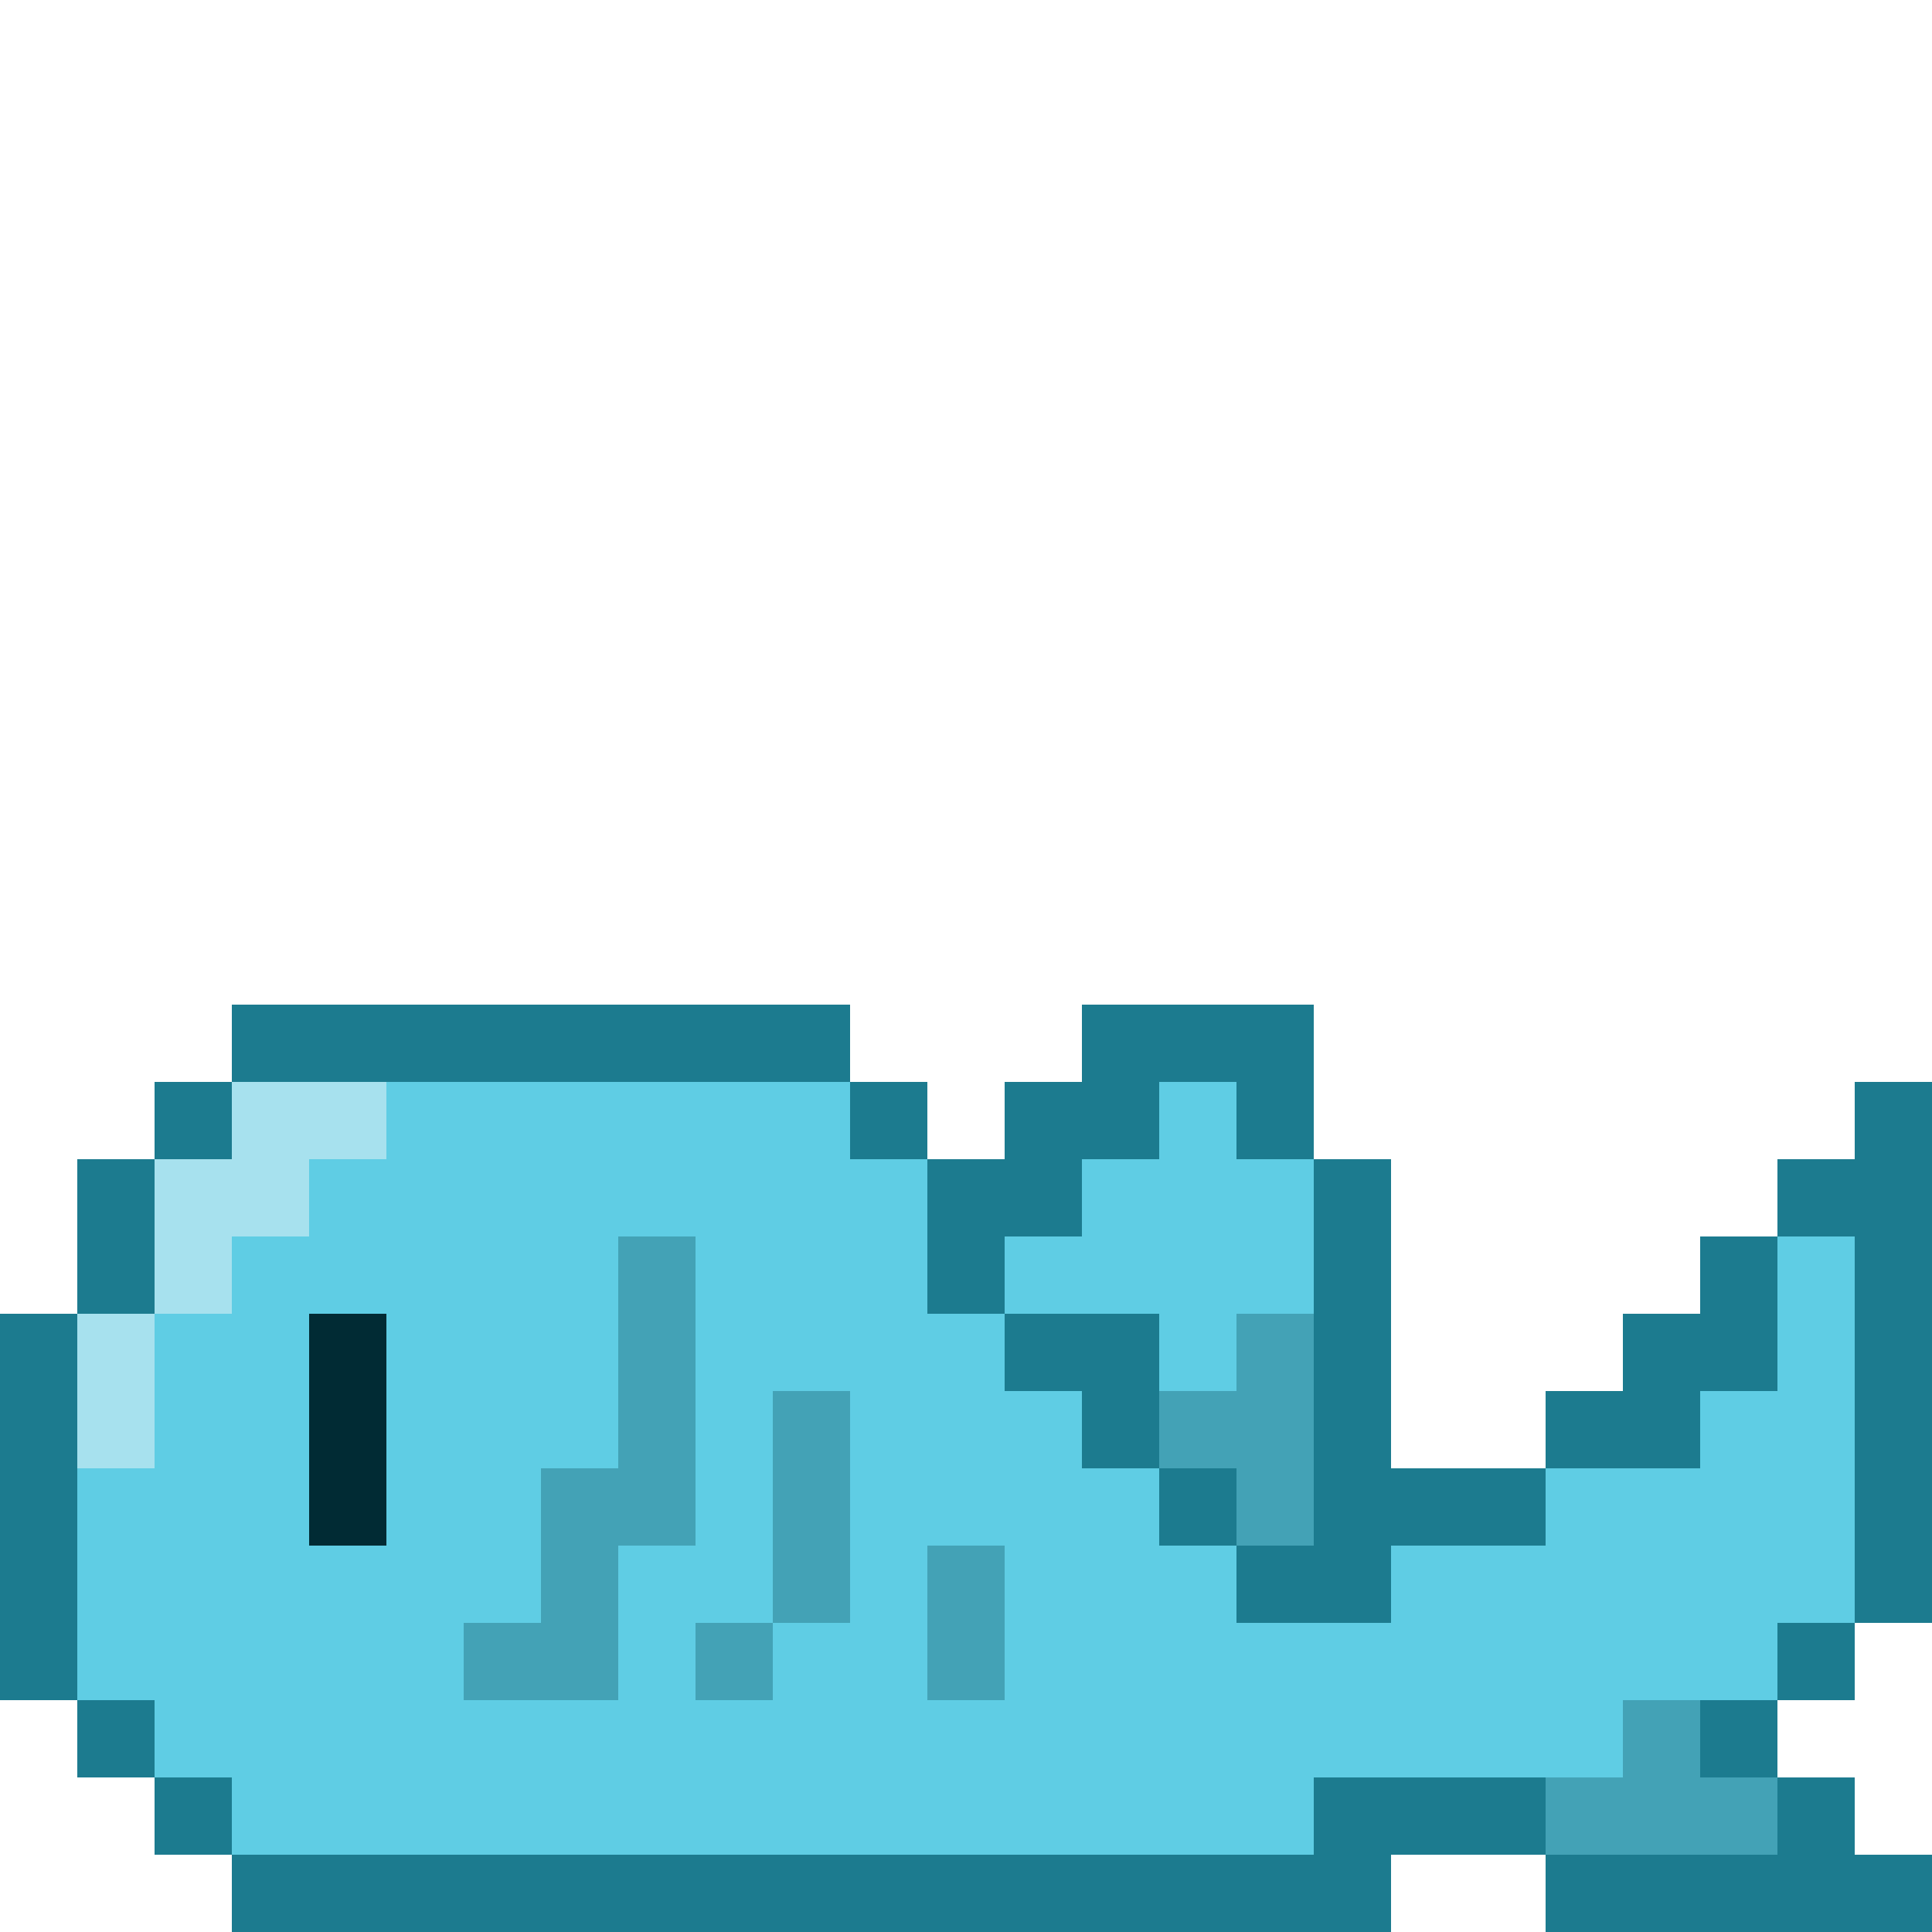
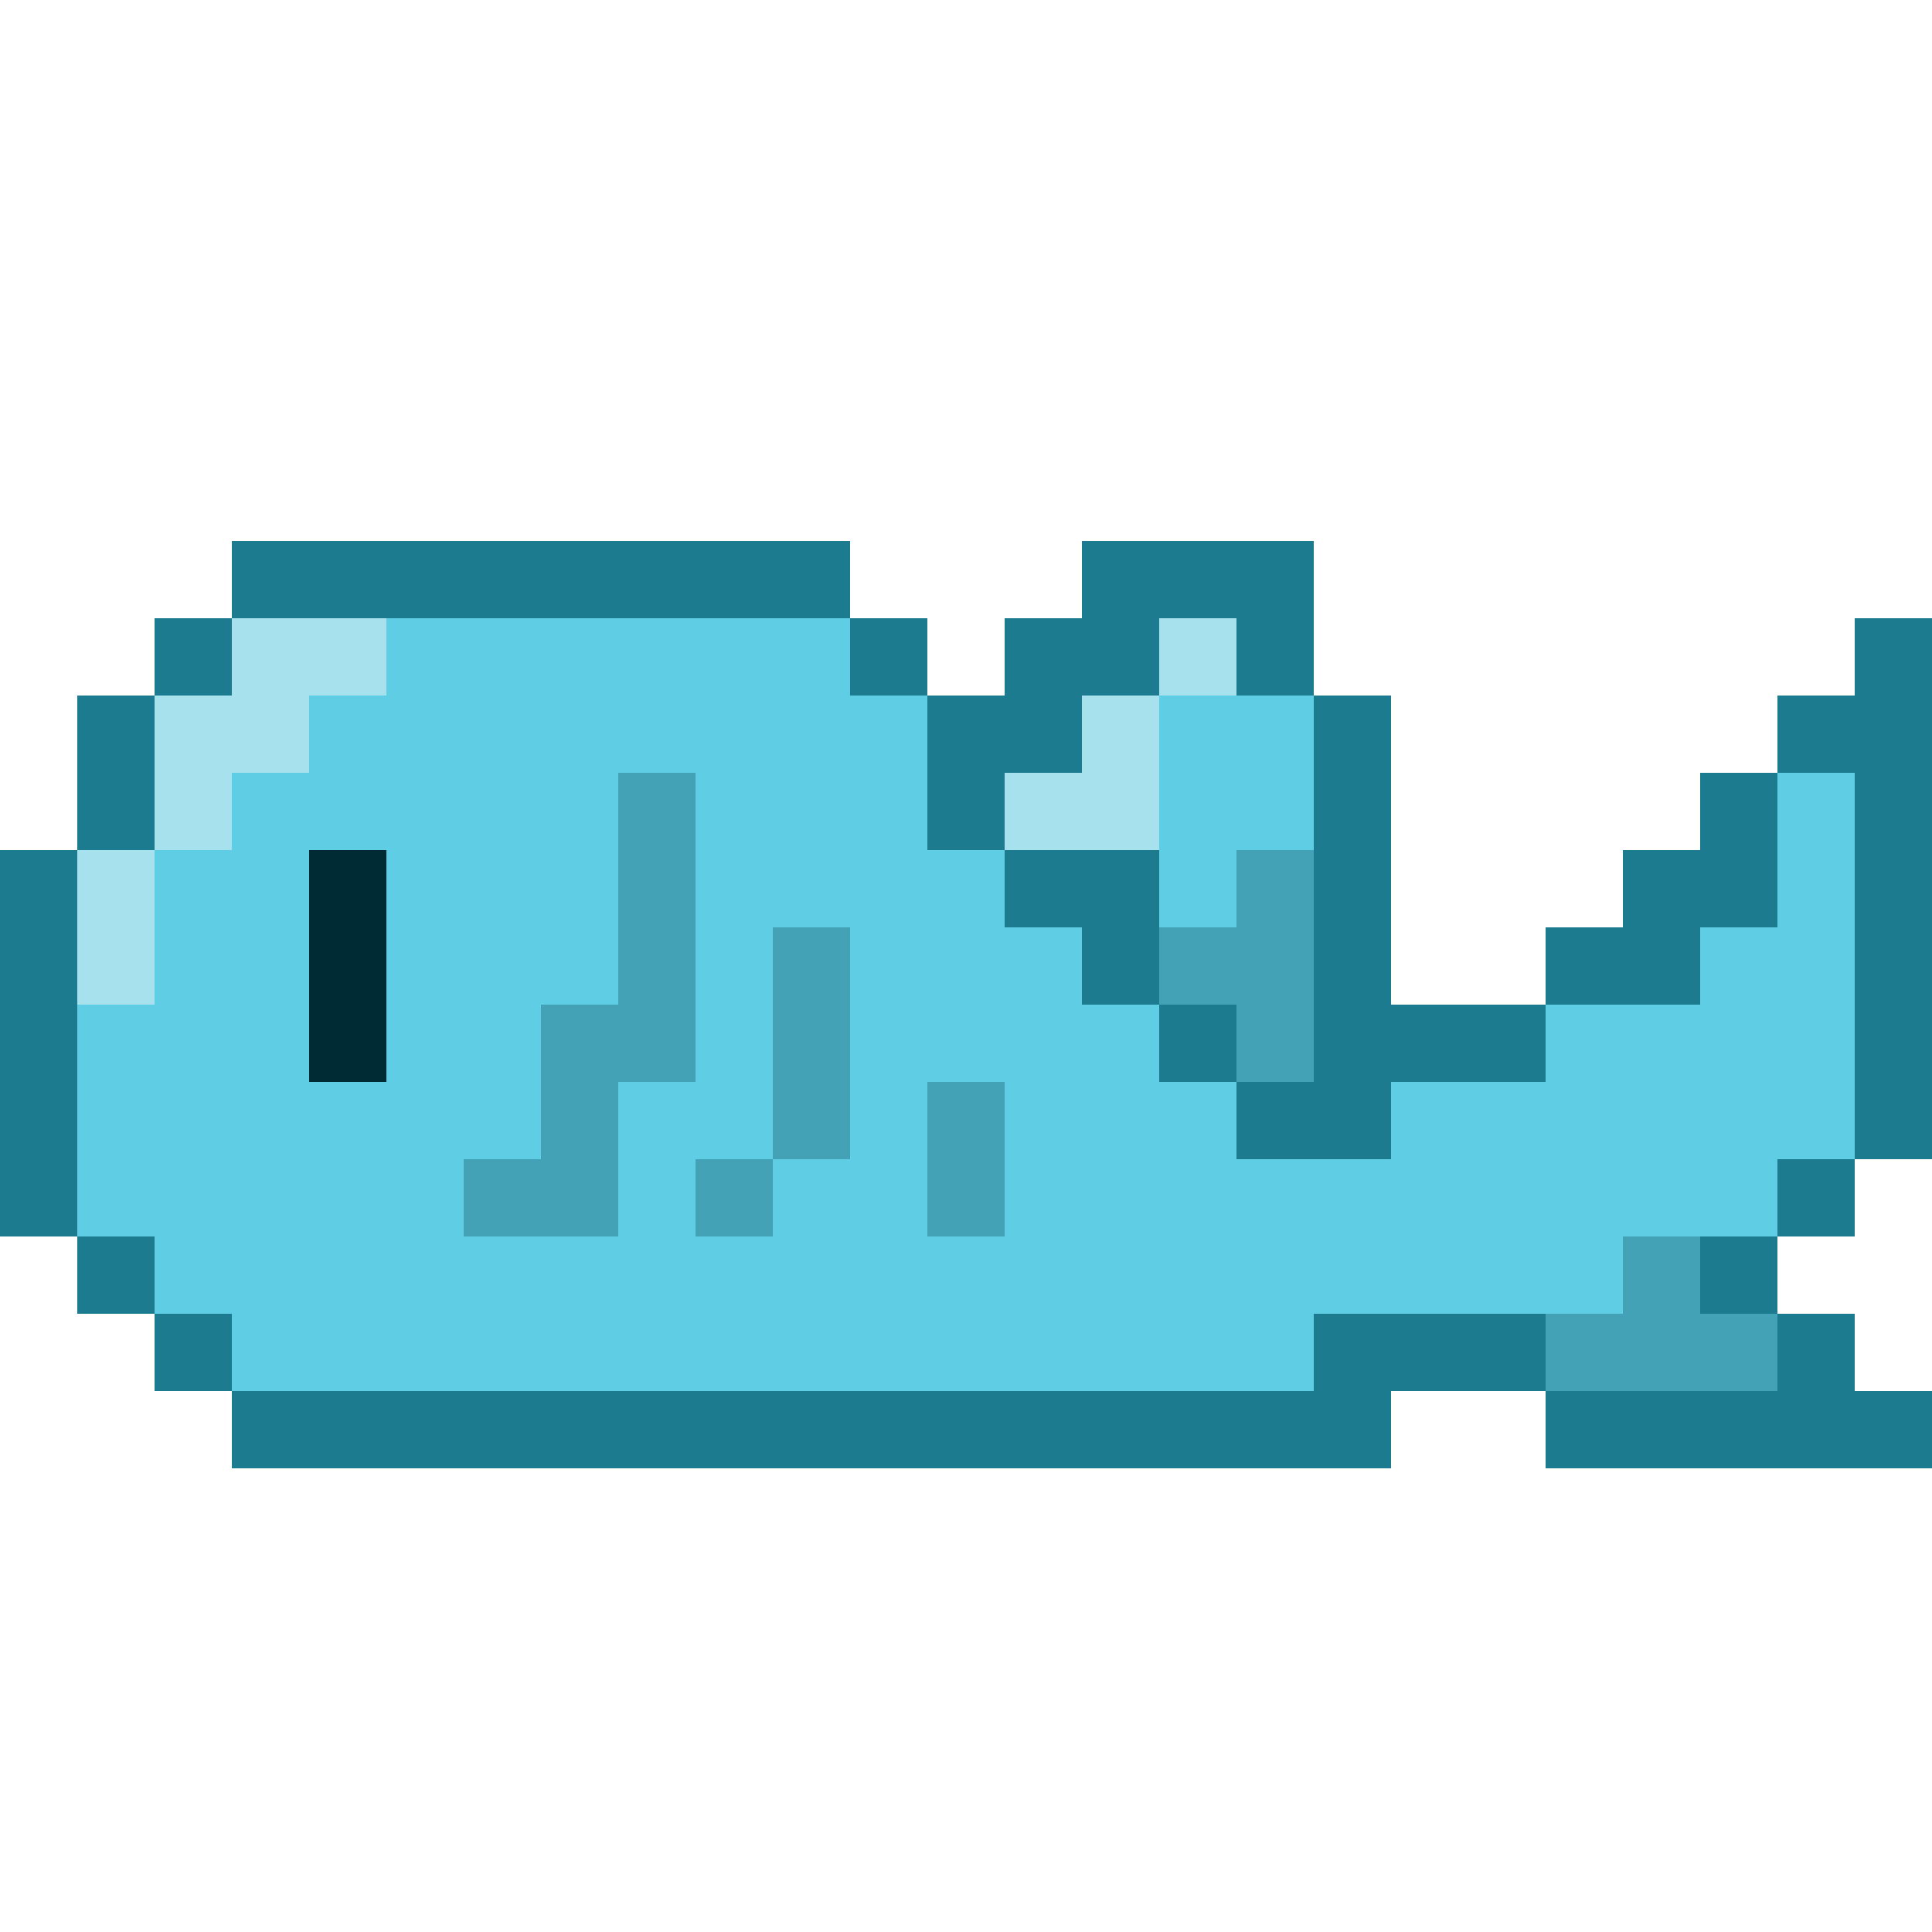
<svg xmlns="http://www.w3.org/2000/svg" version="1.1" width="25" height="25" shape-rendering="crispEdges">
-   <rect x="3" y="13" width="1" height="1" fill="#1C7B8F" />
-   <rect x="4" y="13" width="1" height="1" fill="#1C7B8F" />
-   <rect x="5" y="13" width="1" height="1" fill="#1C7B8F" />
-   <rect x="6" y="13" width="1" height="1" fill="#1C7B8F" />
-   <rect x="7" y="13" width="1" height="1" fill="#1C7B8F" />
-   <rect x="8" y="13" width="1" height="1" fill="#1C7B8F" />
-   <rect x="9" y="13" width="1" height="1" fill="#1C7B8F" />
-   <rect x="10" y="13" width="1" height="1" fill="#1C7B8F" />
-   <rect x="14" y="13" width="1" height="1" fill="#1C7B8F" />
+   <rect x="3" y="7" width="1" height="1" fill="#1C7B8F" />
+   <rect x="4" y="7" width="1" height="1" fill="#1C7B8F" />
+   <rect x="5" y="7" width="1" height="1" fill="#1C7B8F" />
+   <rect x="6" y="7" width="1" height="1" fill="#1C7B8F" />
+   <rect x="7" y="7" width="1" height="1" fill="#1C7B8F" />
+   <rect x="8" y="7" width="1" height="1" fill="#1C7B8F" />
+   <rect x="9" y="7" width="1" height="1" fill="#1C7B8F" />
+   <rect x="10" y="7" width="1" height="1" fill="#1C7B8F" />
+   <rect x="14" y="7" width="1" height="1" fill="#1C7B8F" />
+   <rect x="15" y="7" width="1" height="1" fill="#1C7B8F" />
+   <rect x="16" y="7" width="1" height="1" fill="#1C7B8F" />
+   <rect x="2" y="8" width="1" height="1" fill="#1C7B8F" />
+   <rect x="3" y="8" width="1" height="1" fill="#A7E1EE" />
+   <rect x="4" y="8" width="1" height="1" fill="#A7E1EE" />
+   <rect x="5" y="8" width="1" height="1" fill="#5FCDE4" />
+   <rect x="6" y="8" width="1" height="1" fill="#5FCDE4" />
+   <rect x="7" y="8" width="1" height="1" fill="#5FCDE4" />
+   <rect x="8" y="8" width="1" height="1" fill="#5FCDE4" />
+   <rect x="9" y="8" width="1" height="1" fill="#5FCDE4" />
+   <rect x="10" y="8" width="1" height="1" fill="#5FCDE4" />
+   <rect x="11" y="8" width="1" height="1" fill="#1C7B8F" />
+   <rect x="13" y="8" width="1" height="1" fill="#1C7B8F" />
+   <rect x="14" y="8" width="1" height="1" fill="#1C7B8F" />
+   <rect x="15" y="8" width="1" height="1" fill="#A7E1EE" />
+   <rect x="16" y="8" width="1" height="1" fill="#1C7B8F" />
+   <rect x="24" y="8" width="1" height="1" fill="#1C7B8F" />
+   <rect x="1" y="9" width="1" height="1" fill="#1C7B8F" />
+   <rect x="2" y="9" width="1" height="1" fill="#A7E1EE" />
+   <rect x="3" y="9" width="1" height="1" fill="#A7E1EE" />
+   <rect x="4" y="9" width="1" height="1" fill="#5FCDE4" />
+   <rect x="5" y="9" width="1" height="1" fill="#5FCDE4" />
+   <rect x="6" y="9" width="1" height="1" fill="#5FCDE4" />
+   <rect x="7" y="9" width="1" height="1" fill="#5FCDE4" />
+   <rect x="8" y="9" width="1" height="1" fill="#5FCDE4" />
+   <rect x="9" y="9" width="1" height="1" fill="#5FCDE4" />
+   <rect x="10" y="9" width="1" height="1" fill="#5FCDE4" />
+   <rect x="11" y="9" width="1" height="1" fill="#5FCDE4" />
+   <rect x="12" y="9" width="1" height="1" fill="#1C7B8F" />
+   <rect x="13" y="9" width="1" height="1" fill="#1C7B8F" />
+   <rect x="14" y="9" width="1" height="1" fill="#A7E1EE" />
+   <rect x="15" y="9" width="1" height="1" fill="#5FCDE4" />
+   <rect x="16" y="9" width="1" height="1" fill="#5FCDE4" />
+   <rect x="17" y="9" width="1" height="1" fill="#1C7B8F" />
+   <rect x="23" y="9" width="1" height="1" fill="#1C7B8F" />
+   <rect x="24" y="9" width="1" height="1" fill="#1C7B8F" />
+   <rect x="1" y="10" width="1" height="1" fill="#1C7B8F" />
+   <rect x="2" y="10" width="1" height="1" fill="#A7E1EE" />
+   <rect x="3" y="10" width="1" height="1" fill="#5FCDE4" />
+   <rect x="4" y="10" width="1" height="1" fill="#5FCDE4" />
+   <rect x="5" y="10" width="1" height="1" fill="#5FCDE4" />
+   <rect x="6" y="10" width="1" height="1" fill="#5FCDE4" />
+   <rect x="7" y="10" width="1" height="1" fill="#5FCDE4" />
+   <rect x="8" y="10" width="1" height="1" fill="#43A2B6" />
+   <rect x="9" y="10" width="1" height="1" fill="#5FCDE4" />
+   <rect x="10" y="10" width="1" height="1" fill="#5FCDE4" />
+   <rect x="11" y="10" width="1" height="1" fill="#5FCDE4" />
+   <rect x="12" y="10" width="1" height="1" fill="#1C7B8F" />
+   <rect x="13" y="10" width="1" height="1" fill="#A7E1EE" />
+   <rect x="14" y="10" width="1" height="1" fill="#A7E1EE" />
+   <rect x="15" y="10" width="1" height="1" fill="#5FCDE4" />
+   <rect x="16" y="10" width="1" height="1" fill="#5FCDE4" />
+   <rect x="17" y="10" width="1" height="1" fill="#1C7B8F" />
+   <rect x="22" y="10" width="1" height="1" fill="#1C7B8F" />
+   <rect x="23" y="10" width="1" height="1" fill="#5FCDE4" />
+   <rect x="24" y="10" width="1" height="1" fill="#1C7B8F" />
+   <rect x="0" y="11" width="1" height="1" fill="#1C7B8F" />
+   <rect x="1" y="11" width="1" height="1" fill="#A7E1EE" />
+   <rect x="2" y="11" width="1" height="1" fill="#5FCDE4" />
+   <rect x="3" y="11" width="1" height="1" fill="#5FCDE4" />
+   <rect x="4" y="11" width="1" height="1" fill="#012B34" />
+   <rect x="5" y="11" width="1" height="1" fill="#5FCDE4" />
+   <rect x="6" y="11" width="1" height="1" fill="#5FCDE4" />
+   <rect x="7" y="11" width="1" height="1" fill="#5FCDE4" />
+   <rect x="8" y="11" width="1" height="1" fill="#43A2B6" />
+   <rect x="9" y="11" width="1" height="1" fill="#5FCDE4" />
+   <rect x="10" y="11" width="1" height="1" fill="#5FCDE4" />
+   <rect x="11" y="11" width="1" height="1" fill="#5FCDE4" />
+   <rect x="12" y="11" width="1" height="1" fill="#5FCDE4" />
+   <rect x="13" y="11" width="1" height="1" fill="#1C7B8F" />
+   <rect x="14" y="11" width="1" height="1" fill="#1C7B8F" />
+   <rect x="15" y="11" width="1" height="1" fill="#5FCDE4" />
+   <rect x="16" y="11" width="1" height="1" fill="#43A2B6" />
+   <rect x="17" y="11" width="1" height="1" fill="#1C7B8F" />
+   <rect x="21" y="11" width="1" height="1" fill="#1C7B8F" />
+   <rect x="22" y="11" width="1" height="1" fill="#1C7B8F" />
+   <rect x="23" y="11" width="1" height="1" fill="#5FCDE4" />
+   <rect x="24" y="11" width="1" height="1" fill="#1C7B8F" />
+   <rect x="0" y="12" width="1" height="1" fill="#1C7B8F" />
+   <rect x="1" y="12" width="1" height="1" fill="#A7E1EE" />
+   <rect x="2" y="12" width="1" height="1" fill="#5FCDE4" />
+   <rect x="3" y="12" width="1" height="1" fill="#5FCDE4" />
+   <rect x="4" y="12" width="1" height="1" fill="#012B34" />
+   <rect x="5" y="12" width="1" height="1" fill="#5FCDE4" />
+   <rect x="6" y="12" width="1" height="1" fill="#5FCDE4" />
+   <rect x="7" y="12" width="1" height="1" fill="#5FCDE4" />
+   <rect x="8" y="12" width="1" height="1" fill="#43A2B6" />
+   <rect x="9" y="12" width="1" height="1" fill="#5FCDE4" />
+   <rect x="10" y="12" width="1" height="1" fill="#43A2B6" />
+   <rect x="11" y="12" width="1" height="1" fill="#5FCDE4" />
+   <rect x="12" y="12" width="1" height="1" fill="#5FCDE4" />
+   <rect x="13" y="12" width="1" height="1" fill="#5FCDE4" />
+   <rect x="14" y="12" width="1" height="1" fill="#1C7B8F" />
+   <rect x="15" y="12" width="1" height="1" fill="#43A2B6" />
+   <rect x="16" y="12" width="1" height="1" fill="#43A2B6" />
+   <rect x="17" y="12" width="1" height="1" fill="#1C7B8F" />
+   <rect x="20" y="12" width="1" height="1" fill="#1C7B8F" />
+   <rect x="21" y="12" width="1" height="1" fill="#1C7B8F" />
+   <rect x="22" y="12" width="1" height="1" fill="#5FCDE4" />
+   <rect x="23" y="12" width="1" height="1" fill="#5FCDE4" />
+   <rect x="24" y="12" width="1" height="1" fill="#1C7B8F" />
+   <rect x="0" y="13" width="1" height="1" fill="#1C7B8F" />
+   <rect x="1" y="13" width="1" height="1" fill="#5FCDE4" />
+   <rect x="2" y="13" width="1" height="1" fill="#5FCDE4" />
+   <rect x="3" y="13" width="1" height="1" fill="#5FCDE4" />
+   <rect x="4" y="13" width="1" height="1" fill="#012B34" />
+   <rect x="5" y="13" width="1" height="1" fill="#5FCDE4" />
+   <rect x="6" y="13" width="1" height="1" fill="#5FCDE4" />
+   <rect x="7" y="13" width="1" height="1" fill="#43A2B6" />
+   <rect x="8" y="13" width="1" height="1" fill="#43A2B6" />
+   <rect x="9" y="13" width="1" height="1" fill="#5FCDE4" />
+   <rect x="10" y="13" width="1" height="1" fill="#43A2B6" />
+   <rect x="11" y="13" width="1" height="1" fill="#5FCDE4" />
+   <rect x="12" y="13" width="1" height="1" fill="#5FCDE4" />
+   <rect x="13" y="13" width="1" height="1" fill="#5FCDE4" />
+   <rect x="14" y="13" width="1" height="1" fill="#5FCDE4" />
  <rect x="15" y="13" width="1" height="1" fill="#1C7B8F" />
-   <rect x="16" y="13" width="1" height="1" fill="#1C7B8F" />
-   <rect x="2" y="14" width="1" height="1" fill="#1C7B8F" />
-   <rect x="3" y="14" width="1" height="1" fill="#A7E1EE" />
-   <rect x="4" y="14" width="1" height="1" fill="#A7E1EE" />
+   <rect x="16" y="13" width="1" height="1" fill="#43A2B6" />
+   <rect x="17" y="13" width="1" height="1" fill="#1C7B8F" />
+   <rect x="18" y="13" width="1" height="1" fill="#1C7B8F" />
+   <rect x="19" y="13" width="1" height="1" fill="#1C7B8F" />
+   <rect x="20" y="13" width="1" height="1" fill="#5FCDE4" />
+   <rect x="21" y="13" width="1" height="1" fill="#5FCDE4" />
+   <rect x="22" y="13" width="1" height="1" fill="#5FCDE4" />
+   <rect x="23" y="13" width="1" height="1" fill="#5FCDE4" />
+   <rect x="24" y="13" width="1" height="1" fill="#1C7B8F" />
+   <rect x="0" y="14" width="1" height="1" fill="#1C7B8F" />
+   <rect x="1" y="14" width="1" height="1" fill="#5FCDE4" />
+   <rect x="2" y="14" width="1" height="1" fill="#5FCDE4" />
+   <rect x="3" y="14" width="1" height="1" fill="#5FCDE4" />
+   <rect x="4" y="14" width="1" height="1" fill="#5FCDE4" />
  <rect x="5" y="14" width="1" height="1" fill="#5FCDE4" />
  <rect x="6" y="14" width="1" height="1" fill="#5FCDE4" />
-   <rect x="7" y="14" width="1" height="1" fill="#5FCDE4" />
+   <rect x="7" y="14" width="1" height="1" fill="#43A2B6" />
  <rect x="8" y="14" width="1" height="1" fill="#5FCDE4" />
  <rect x="9" y="14" width="1" height="1" fill="#5FCDE4" />
-   <rect x="10" y="14" width="1" height="1" fill="#5FCDE4" />
-   <rect x="11" y="14" width="1" height="1" fill="#1C7B8F" />
-   <rect x="13" y="14" width="1" height="1" fill="#1C7B8F" />
-   <rect x="14" y="14" width="1" height="1" fill="#1C7B8F" />
+   <rect x="10" y="14" width="1" height="1" fill="#43A2B6" />
+   <rect x="11" y="14" width="1" height="1" fill="#5FCDE4" />
+   <rect x="12" y="14" width="1" height="1" fill="#43A2B6" />
+   <rect x="13" y="14" width="1" height="1" fill="#5FCDE4" />
+   <rect x="14" y="14" width="1" height="1" fill="#5FCDE4" />
  <rect x="15" y="14" width="1" height="1" fill="#5FCDE4" />
  <rect x="16" y="14" width="1" height="1" fill="#1C7B8F" />
+   <rect x="17" y="14" width="1" height="1" fill="#1C7B8F" />
+   <rect x="18" y="14" width="1" height="1" fill="#5FCDE4" />
+   <rect x="19" y="14" width="1" height="1" fill="#5FCDE4" />
+   <rect x="20" y="14" width="1" height="1" fill="#5FCDE4" />
+   <rect x="21" y="14" width="1" height="1" fill="#5FCDE4" />
+   <rect x="22" y="14" width="1" height="1" fill="#5FCDE4" />
+   <rect x="23" y="14" width="1" height="1" fill="#5FCDE4" />
  <rect x="24" y="14" width="1" height="1" fill="#1C7B8F" />
-   <rect x="1" y="15" width="1" height="1" fill="#1C7B8F" />
-   <rect x="2" y="15" width="1" height="1" fill="#A7E1EE" />
-   <rect x="3" y="15" width="1" height="1" fill="#A7E1EE" />
+   <rect x="0" y="15" width="1" height="1" fill="#1C7B8F" />
+   <rect x="1" y="15" width="1" height="1" fill="#5FCDE4" />
+   <rect x="2" y="15" width="1" height="1" fill="#5FCDE4" />
+   <rect x="3" y="15" width="1" height="1" fill="#5FCDE4" />
  <rect x="4" y="15" width="1" height="1" fill="#5FCDE4" />
  <rect x="5" y="15" width="1" height="1" fill="#5FCDE4" />
-   <rect x="6" y="15" width="1" height="1" fill="#5FCDE4" />
-   <rect x="7" y="15" width="1" height="1" fill="#5FCDE4" />
+   <rect x="6" y="15" width="1" height="1" fill="#43A2B6" />
+   <rect x="7" y="15" width="1" height="1" fill="#43A2B6" />
  <rect x="8" y="15" width="1" height="1" fill="#5FCDE4" />
-   <rect x="9" y="15" width="1" height="1" fill="#5FCDE4" />
+   <rect x="9" y="15" width="1" height="1" fill="#43A2B6" />
  <rect x="10" y="15" width="1" height="1" fill="#5FCDE4" />
  <rect x="11" y="15" width="1" height="1" fill="#5FCDE4" />
-   <rect x="12" y="15" width="1" height="1" fill="#1C7B8F" />
-   <rect x="13" y="15" width="1" height="1" fill="#1C7B8F" />
+   <rect x="12" y="15" width="1" height="1" fill="#43A2B6" />
+   <rect x="13" y="15" width="1" height="1" fill="#5FCDE4" />
  <rect x="14" y="15" width="1" height="1" fill="#5FCDE4" />
  <rect x="15" y="15" width="1" height="1" fill="#5FCDE4" />
  <rect x="16" y="15" width="1" height="1" fill="#5FCDE4" />
-   <rect x="17" y="15" width="1" height="1" fill="#1C7B8F" />
+   <rect x="17" y="15" width="1" height="1" fill="#5FCDE4" />
+   <rect x="18" y="15" width="1" height="1" fill="#5FCDE4" />
+   <rect x="19" y="15" width="1" height="1" fill="#5FCDE4" />
+   <rect x="20" y="15" width="1" height="1" fill="#5FCDE4" />
+   <rect x="21" y="15" width="1" height="1" fill="#5FCDE4" />
+   <rect x="22" y="15" width="1" height="1" fill="#5FCDE4" />
  <rect x="23" y="15" width="1" height="1" fill="#1C7B8F" />
-   <rect x="24" y="15" width="1" height="1" fill="#1C7B8F" />
  <rect x="1" y="16" width="1" height="1" fill="#1C7B8F" />
-   <rect x="2" y="16" width="1" height="1" fill="#A7E1EE" />
+   <rect x="2" y="16" width="1" height="1" fill="#5FCDE4" />
  <rect x="3" y="16" width="1" height="1" fill="#5FCDE4" />
  <rect x="4" y="16" width="1" height="1" fill="#5FCDE4" />
  <rect x="5" y="16" width="1" height="1" fill="#5FCDE4" />
  <rect x="6" y="16" width="1" height="1" fill="#5FCDE4" />
  <rect x="7" y="16" width="1" height="1" fill="#5FCDE4" />
-   <rect x="8" y="16" width="1" height="1" fill="#43A2B6" />
+   <rect x="8" y="16" width="1" height="1" fill="#5FCDE4" />
  <rect x="9" y="16" width="1" height="1" fill="#5FCDE4" />
  <rect x="10" y="16" width="1" height="1" fill="#5FCDE4" />
  <rect x="11" y="16" width="1" height="1" fill="#5FCDE4" />
-   <rect x="12" y="16" width="1" height="1" fill="#1C7B8F" />
+   <rect x="12" y="16" width="1" height="1" fill="#5FCDE4" />
  <rect x="13" y="16" width="1" height="1" fill="#5FCDE4" />
  <rect x="14" y="16" width="1" height="1" fill="#5FCDE4" />
  <rect x="15" y="16" width="1" height="1" fill="#5FCDE4" />
  <rect x="16" y="16" width="1" height="1" fill="#5FCDE4" />
-   <rect x="17" y="16" width="1" height="1" fill="#1C7B8F" />
+   <rect x="17" y="16" width="1" height="1" fill="#5FCDE4" />
+   <rect x="18" y="16" width="1" height="1" fill="#5FCDE4" />
+   <rect x="19" y="16" width="1" height="1" fill="#5FCDE4" />
+   <rect x="20" y="16" width="1" height="1" fill="#5FCDE4" />
+   <rect x="21" y="16" width="1" height="1" fill="#43A2B6" />
  <rect x="22" y="16" width="1" height="1" fill="#1C7B8F" />
-   <rect x="23" y="16" width="1" height="1" fill="#5FCDE4" />
-   <rect x="24" y="16" width="1" height="1" fill="#1C7B8F" />
-   <rect x="0" y="17" width="1" height="1" fill="#1C7B8F" />
-   <rect x="1" y="17" width="1" height="1" fill="#A7E1EE" />
-   <rect x="2" y="17" width="1" height="1" fill="#5FCDE4" />
+   <rect x="2" y="17" width="1" height="1" fill="#1C7B8F" />
  <rect x="3" y="17" width="1" height="1" fill="#5FCDE4" />
-   <rect x="4" y="17" width="1" height="1" fill="#012B34" />
+   <rect x="4" y="17" width="1" height="1" fill="#5FCDE4" />
  <rect x="5" y="17" width="1" height="1" fill="#5FCDE4" />
  <rect x="6" y="17" width="1" height="1" fill="#5FCDE4" />
  <rect x="7" y="17" width="1" height="1" fill="#5FCDE4" />
-   <rect x="8" y="17" width="1" height="1" fill="#43A2B6" />
+   <rect x="8" y="17" width="1" height="1" fill="#5FCDE4" />
  <rect x="9" y="17" width="1" height="1" fill="#5FCDE4" />
  <rect x="10" y="17" width="1" height="1" fill="#5FCDE4" />
  <rect x="11" y="17" width="1" height="1" fill="#5FCDE4" />
  <rect x="12" y="17" width="1" height="1" fill="#5FCDE4" />
-   <rect x="13" y="17" width="1" height="1" fill="#1C7B8F" />
-   <rect x="14" y="17" width="1" height="1" fill="#1C7B8F" />
+   <rect x="13" y="17" width="1" height="1" fill="#5FCDE4" />
+   <rect x="14" y="17" width="1" height="1" fill="#5FCDE4" />
  <rect x="15" y="17" width="1" height="1" fill="#5FCDE4" />
-   <rect x="16" y="17" width="1" height="1" fill="#43A2B6" />
+   <rect x="16" y="17" width="1" height="1" fill="#5FCDE4" />
  <rect x="17" y="17" width="1" height="1" fill="#1C7B8F" />
-   <rect x="21" y="17" width="1" height="1" fill="#1C7B8F" />
-   <rect x="22" y="17" width="1" height="1" fill="#1C7B8F" />
-   <rect x="23" y="17" width="1" height="1" fill="#5FCDE4" />
-   <rect x="24" y="17" width="1" height="1" fill="#1C7B8F" />
-   <rect x="0" y="18" width="1" height="1" fill="#1C7B8F" />
-   <rect x="1" y="18" width="1" height="1" fill="#A7E1EE" />
-   <rect x="2" y="18" width="1" height="1" fill="#5FCDE4" />
-   <rect x="3" y="18" width="1" height="1" fill="#5FCDE4" />
-   <rect x="4" y="18" width="1" height="1" fill="#012B34" />
-   <rect x="5" y="18" width="1" height="1" fill="#5FCDE4" />
-   <rect x="6" y="18" width="1" height="1" fill="#5FCDE4" />
-   <rect x="7" y="18" width="1" height="1" fill="#5FCDE4" />
-   <rect x="8" y="18" width="1" height="1" fill="#43A2B6" />
-   <rect x="9" y="18" width="1" height="1" fill="#5FCDE4" />
-   <rect x="10" y="18" width="1" height="1" fill="#43A2B6" />
-   <rect x="11" y="18" width="1" height="1" fill="#5FCDE4" />
-   <rect x="12" y="18" width="1" height="1" fill="#5FCDE4" />
-   <rect x="13" y="18" width="1" height="1" fill="#5FCDE4" />
+   <rect x="18" y="17" width="1" height="1" fill="#1C7B8F" />
+   <rect x="19" y="17" width="1" height="1" fill="#1C7B8F" />
+   <rect x="20" y="17" width="1" height="1" fill="#43A2B6" />
+   <rect x="21" y="17" width="1" height="1" fill="#43A2B6" />
+   <rect x="22" y="17" width="1" height="1" fill="#43A2B6" />
+   <rect x="23" y="17" width="1" height="1" fill="#1C7B8F" />
+   <rect x="3" y="18" width="1" height="1" fill="#1C7B8F" />
+   <rect x="4" y="18" width="1" height="1" fill="#1C7B8F" />
+   <rect x="5" y="18" width="1" height="1" fill="#1C7B8F" />
+   <rect x="6" y="18" width="1" height="1" fill="#1C7B8F" />
+   <rect x="7" y="18" width="1" height="1" fill="#1C7B8F" />
+   <rect x="8" y="18" width="1" height="1" fill="#1C7B8F" />
+   <rect x="9" y="18" width="1" height="1" fill="#1C7B8F" />
+   <rect x="10" y="18" width="1" height="1" fill="#1C7B8F" />
+   <rect x="11" y="18" width="1" height="1" fill="#1C7B8F" />
+   <rect x="12" y="18" width="1" height="1" fill="#1C7B8F" />
+   <rect x="13" y="18" width="1" height="1" fill="#1C7B8F" />
  <rect x="14" y="18" width="1" height="1" fill="#1C7B8F" />
-   <rect x="15" y="18" width="1" height="1" fill="#43A2B6" />
-   <rect x="16" y="18" width="1" height="1" fill="#43A2B6" />
+   <rect x="15" y="18" width="1" height="1" fill="#1C7B8F" />
+   <rect x="16" y="18" width="1" height="1" fill="#1C7B8F" />
  <rect x="17" y="18" width="1" height="1" fill="#1C7B8F" />
  <rect x="20" y="18" width="1" height="1" fill="#1C7B8F" />
  <rect x="21" y="18" width="1" height="1" fill="#1C7B8F" />
-   <rect x="22" y="18" width="1" height="1" fill="#5FCDE4" />
-   <rect x="23" y="18" width="1" height="1" fill="#5FCDE4" />
+   <rect x="22" y="18" width="1" height="1" fill="#1C7B8F" />
+   <rect x="23" y="18" width="1" height="1" fill="#1C7B8F" />
  <rect x="24" y="18" width="1" height="1" fill="#1C7B8F" />
-   <rect x="0" y="19" width="1" height="1" fill="#1C7B8F" />
-   <rect x="1" y="19" width="1" height="1" fill="#5FCDE4" />
-   <rect x="2" y="19" width="1" height="1" fill="#5FCDE4" />
-   <rect x="3" y="19" width="1" height="1" fill="#5FCDE4" />
-   <rect x="4" y="19" width="1" height="1" fill="#012B34" />
-   <rect x="5" y="19" width="1" height="1" fill="#5FCDE4" />
-   <rect x="6" y="19" width="1" height="1" fill="#5FCDE4" />
-   <rect x="7" y="19" width="1" height="1" fill="#43A2B6" />
-   <rect x="8" y="19" width="1" height="1" fill="#43A2B6" />
-   <rect x="9" y="19" width="1" height="1" fill="#5FCDE4" />
-   <rect x="10" y="19" width="1" height="1" fill="#43A2B6" />
-   <rect x="11" y="19" width="1" height="1" fill="#5FCDE4" />
-   <rect x="12" y="19" width="1" height="1" fill="#5FCDE4" />
-   <rect x="13" y="19" width="1" height="1" fill="#5FCDE4" />
-   <rect x="14" y="19" width="1" height="1" fill="#5FCDE4" />
-   <rect x="15" y="19" width="1" height="1" fill="#1C7B8F" />
-   <rect x="16" y="19" width="1" height="1" fill="#43A2B6" />
-   <rect x="17" y="19" width="1" height="1" fill="#1C7B8F" />
-   <rect x="18" y="19" width="1" height="1" fill="#1C7B8F" />
-   <rect x="19" y="19" width="1" height="1" fill="#1C7B8F" />
-   <rect x="20" y="19" width="1" height="1" fill="#5FCDE4" />
-   <rect x="21" y="19" width="1" height="1" fill="#5FCDE4" />
-   <rect x="22" y="19" width="1" height="1" fill="#5FCDE4" />
-   <rect x="23" y="19" width="1" height="1" fill="#5FCDE4" />
-   <rect x="24" y="19" width="1" height="1" fill="#1C7B8F" />
-   <rect x="0" y="20" width="1" height="1" fill="#1C7B8F" />
-   <rect x="1" y="20" width="1" height="1" fill="#5FCDE4" />
-   <rect x="2" y="20" width="1" height="1" fill="#5FCDE4" />
-   <rect x="3" y="20" width="1" height="1" fill="#5FCDE4" />
-   <rect x="4" y="20" width="1" height="1" fill="#5FCDE4" />
-   <rect x="5" y="20" width="1" height="1" fill="#5FCDE4" />
-   <rect x="6" y="20" width="1" height="1" fill="#5FCDE4" />
-   <rect x="7" y="20" width="1" height="1" fill="#43A2B6" />
-   <rect x="8" y="20" width="1" height="1" fill="#5FCDE4" />
-   <rect x="9" y="20" width="1" height="1" fill="#5FCDE4" />
-   <rect x="10" y="20" width="1" height="1" fill="#43A2B6" />
-   <rect x="11" y="20" width="1" height="1" fill="#5FCDE4" />
-   <rect x="12" y="20" width="1" height="1" fill="#43A2B6" />
-   <rect x="13" y="20" width="1" height="1" fill="#5FCDE4" />
-   <rect x="14" y="20" width="1" height="1" fill="#5FCDE4" />
-   <rect x="15" y="20" width="1" height="1" fill="#5FCDE4" />
-   <rect x="16" y="20" width="1" height="1" fill="#1C7B8F" />
-   <rect x="17" y="20" width="1" height="1" fill="#1C7B8F" />
-   <rect x="18" y="20" width="1" height="1" fill="#5FCDE4" />
-   <rect x="19" y="20" width="1" height="1" fill="#5FCDE4" />
-   <rect x="20" y="20" width="1" height="1" fill="#5FCDE4" />
-   <rect x="21" y="20" width="1" height="1" fill="#5FCDE4" />
-   <rect x="22" y="20" width="1" height="1" fill="#5FCDE4" />
-   <rect x="23" y="20" width="1" height="1" fill="#5FCDE4" />
-   <rect x="24" y="20" width="1" height="1" fill="#1C7B8F" />
-   <rect x="0" y="21" width="1" height="1" fill="#1C7B8F" />
-   <rect x="1" y="21" width="1" height="1" fill="#5FCDE4" />
-   <rect x="2" y="21" width="1" height="1" fill="#5FCDE4" />
-   <rect x="3" y="21" width="1" height="1" fill="#5FCDE4" />
-   <rect x="4" y="21" width="1" height="1" fill="#5FCDE4" />
-   <rect x="5" y="21" width="1" height="1" fill="#5FCDE4" />
-   <rect x="6" y="21" width="1" height="1" fill="#43A2B6" />
-   <rect x="7" y="21" width="1" height="1" fill="#43A2B6" />
-   <rect x="8" y="21" width="1" height="1" fill="#5FCDE4" />
-   <rect x="9" y="21" width="1" height="1" fill="#43A2B6" />
-   <rect x="10" y="21" width="1" height="1" fill="#5FCDE4" />
-   <rect x="11" y="21" width="1" height="1" fill="#5FCDE4" />
-   <rect x="12" y="21" width="1" height="1" fill="#43A2B6" />
-   <rect x="13" y="21" width="1" height="1" fill="#5FCDE4" />
-   <rect x="14" y="21" width="1" height="1" fill="#5FCDE4" />
-   <rect x="15" y="21" width="1" height="1" fill="#5FCDE4" />
-   <rect x="16" y="21" width="1" height="1" fill="#5FCDE4" />
-   <rect x="17" y="21" width="1" height="1" fill="#5FCDE4" />
-   <rect x="18" y="21" width="1" height="1" fill="#5FCDE4" />
-   <rect x="19" y="21" width="1" height="1" fill="#5FCDE4" />
-   <rect x="20" y="21" width="1" height="1" fill="#5FCDE4" />
-   <rect x="21" y="21" width="1" height="1" fill="#5FCDE4" />
-   <rect x="22" y="21" width="1" height="1" fill="#5FCDE4" />
-   <rect x="23" y="21" width="1" height="1" fill="#1C7B8F" />
-   <rect x="1" y="22" width="1" height="1" fill="#1C7B8F" />
-   <rect x="2" y="22" width="1" height="1" fill="#5FCDE4" />
-   <rect x="3" y="22" width="1" height="1" fill="#5FCDE4" />
-   <rect x="4" y="22" width="1" height="1" fill="#5FCDE4" />
-   <rect x="5" y="22" width="1" height="1" fill="#5FCDE4" />
-   <rect x="6" y="22" width="1" height="1" fill="#5FCDE4" />
-   <rect x="7" y="22" width="1" height="1" fill="#5FCDE4" />
-   <rect x="8" y="22" width="1" height="1" fill="#5FCDE4" />
-   <rect x="9" y="22" width="1" height="1" fill="#5FCDE4" />
-   <rect x="10" y="22" width="1" height="1" fill="#5FCDE4" />
-   <rect x="11" y="22" width="1" height="1" fill="#5FCDE4" />
-   <rect x="12" y="22" width="1" height="1" fill="#5FCDE4" />
-   <rect x="13" y="22" width="1" height="1" fill="#5FCDE4" />
-   <rect x="14" y="22" width="1" height="1" fill="#5FCDE4" />
-   <rect x="15" y="22" width="1" height="1" fill="#5FCDE4" />
-   <rect x="16" y="22" width="1" height="1" fill="#5FCDE4" />
-   <rect x="17" y="22" width="1" height="1" fill="#5FCDE4" />
-   <rect x="18" y="22" width="1" height="1" fill="#5FCDE4" />
-   <rect x="19" y="22" width="1" height="1" fill="#5FCDE4" />
-   <rect x="20" y="22" width="1" height="1" fill="#5FCDE4" />
-   <rect x="21" y="22" width="1" height="1" fill="#43A2B6" />
-   <rect x="22" y="22" width="1" height="1" fill="#1C7B8F" />
-   <rect x="2" y="23" width="1" height="1" fill="#1C7B8F" />
-   <rect x="3" y="23" width="1" height="1" fill="#5FCDE4" />
-   <rect x="4" y="23" width="1" height="1" fill="#5FCDE4" />
-   <rect x="5" y="23" width="1" height="1" fill="#5FCDE4" />
-   <rect x="6" y="23" width="1" height="1" fill="#5FCDE4" />
-   <rect x="7" y="23" width="1" height="1" fill="#5FCDE4" />
-   <rect x="8" y="23" width="1" height="1" fill="#5FCDE4" />
-   <rect x="9" y="23" width="1" height="1" fill="#5FCDE4" />
-   <rect x="10" y="23" width="1" height="1" fill="#5FCDE4" />
-   <rect x="11" y="23" width="1" height="1" fill="#5FCDE4" />
-   <rect x="12" y="23" width="1" height="1" fill="#5FCDE4" />
-   <rect x="13" y="23" width="1" height="1" fill="#5FCDE4" />
-   <rect x="14" y="23" width="1" height="1" fill="#5FCDE4" />
-   <rect x="15" y="23" width="1" height="1" fill="#5FCDE4" />
-   <rect x="16" y="23" width="1" height="1" fill="#5FCDE4" />
-   <rect x="17" y="23" width="1" height="1" fill="#1C7B8F" />
-   <rect x="18" y="23" width="1" height="1" fill="#1C7B8F" />
-   <rect x="19" y="23" width="1" height="1" fill="#1C7B8F" />
-   <rect x="20" y="23" width="1" height="1" fill="#43A2B6" />
-   <rect x="21" y="23" width="1" height="1" fill="#43A2B6" />
-   <rect x="22" y="23" width="1" height="1" fill="#43A2B6" />
-   <rect x="23" y="23" width="1" height="1" fill="#1C7B8F" />
-   <rect x="3" y="24" width="1" height="1" fill="#1C7B8F" />
-   <rect x="4" y="24" width="1" height="1" fill="#1C7B8F" />
-   <rect x="5" y="24" width="1" height="1" fill="#1C7B8F" />
-   <rect x="6" y="24" width="1" height="1" fill="#1C7B8F" />
-   <rect x="7" y="24" width="1" height="1" fill="#1C7B8F" />
-   <rect x="8" y="24" width="1" height="1" fill="#1C7B8F" />
-   <rect x="9" y="24" width="1" height="1" fill="#1C7B8F" />
-   <rect x="10" y="24" width="1" height="1" fill="#1C7B8F" />
-   <rect x="11" y="24" width="1" height="1" fill="#1C7B8F" />
-   <rect x="12" y="24" width="1" height="1" fill="#1C7B8F" />
-   <rect x="13" y="24" width="1" height="1" fill="#1C7B8F" />
-   <rect x="14" y="24" width="1" height="1" fill="#1C7B8F" />
-   <rect x="15" y="24" width="1" height="1" fill="#1C7B8F" />
-   <rect x="16" y="24" width="1" height="1" fill="#1C7B8F" />
-   <rect x="17" y="24" width="1" height="1" fill="#1C7B8F" />
-   <rect x="20" y="24" width="1" height="1" fill="#1C7B8F" />
-   <rect x="21" y="24" width="1" height="1" fill="#1C7B8F" />
-   <rect x="22" y="24" width="1" height="1" fill="#1C7B8F" />
-   <rect x="23" y="24" width="1" height="1" fill="#1C7B8F" />
-   <rect x="24" y="24" width="1" height="1" fill="#1C7B8F" />
</svg>
